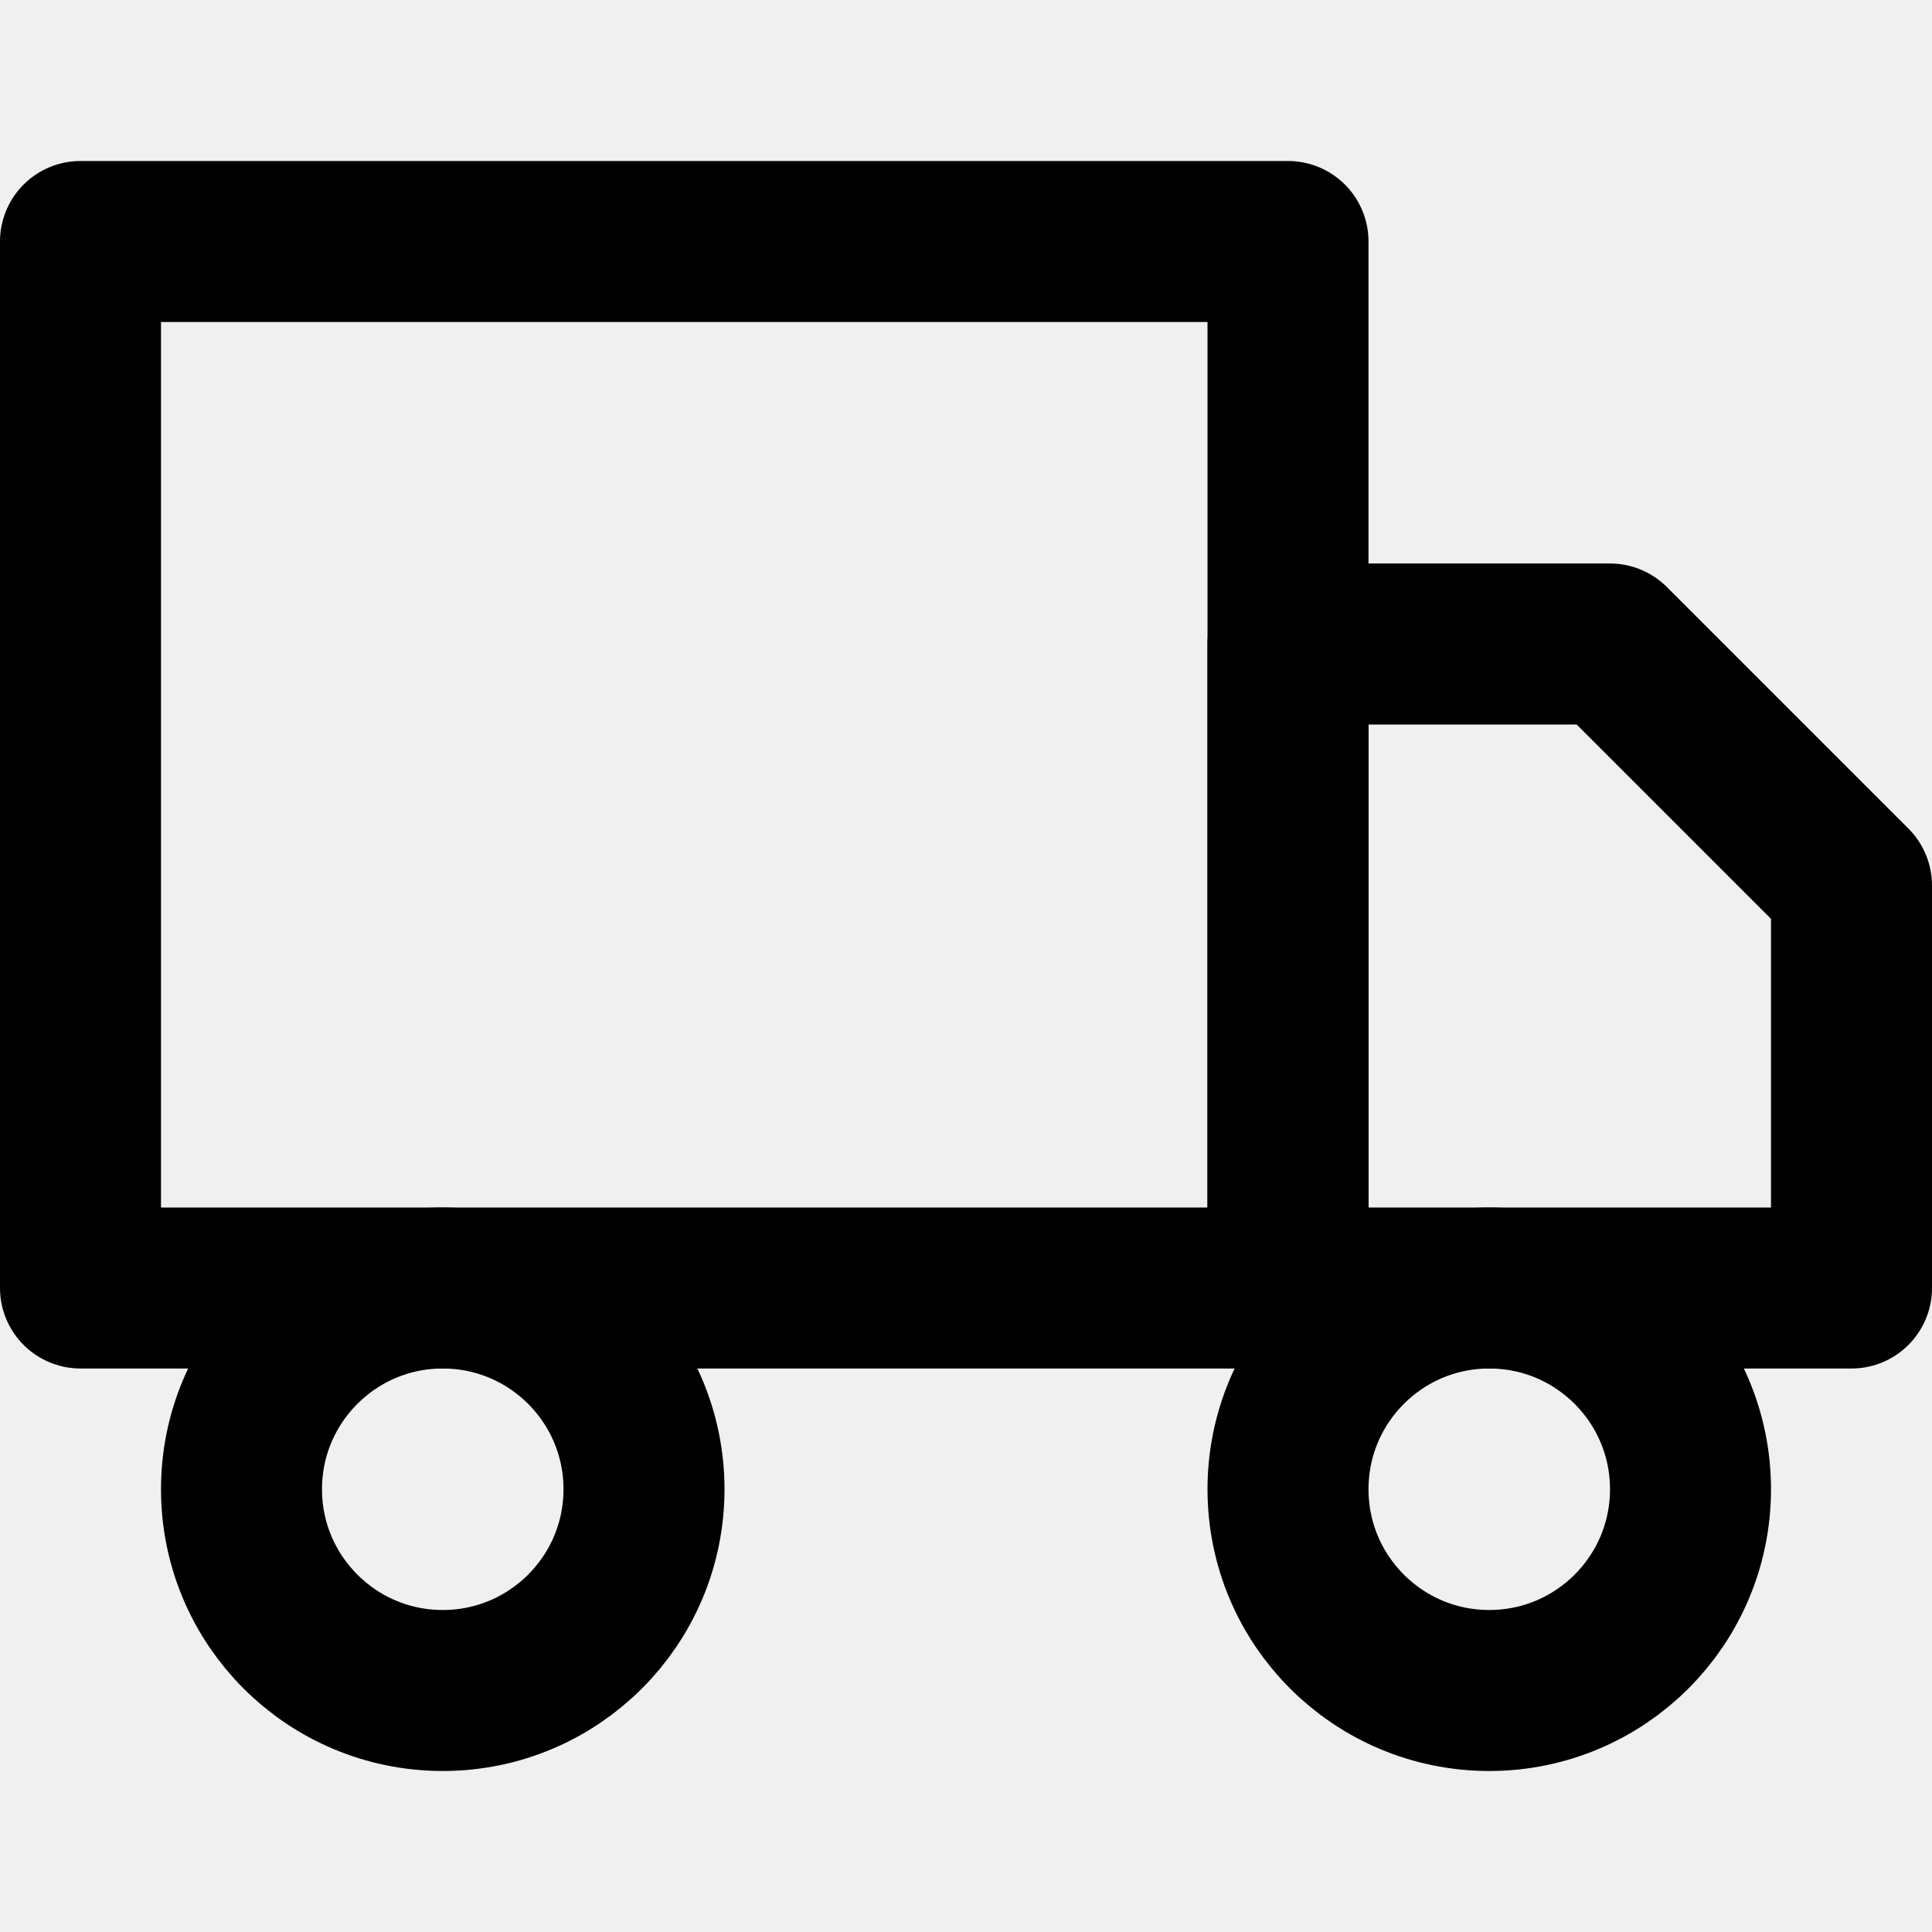
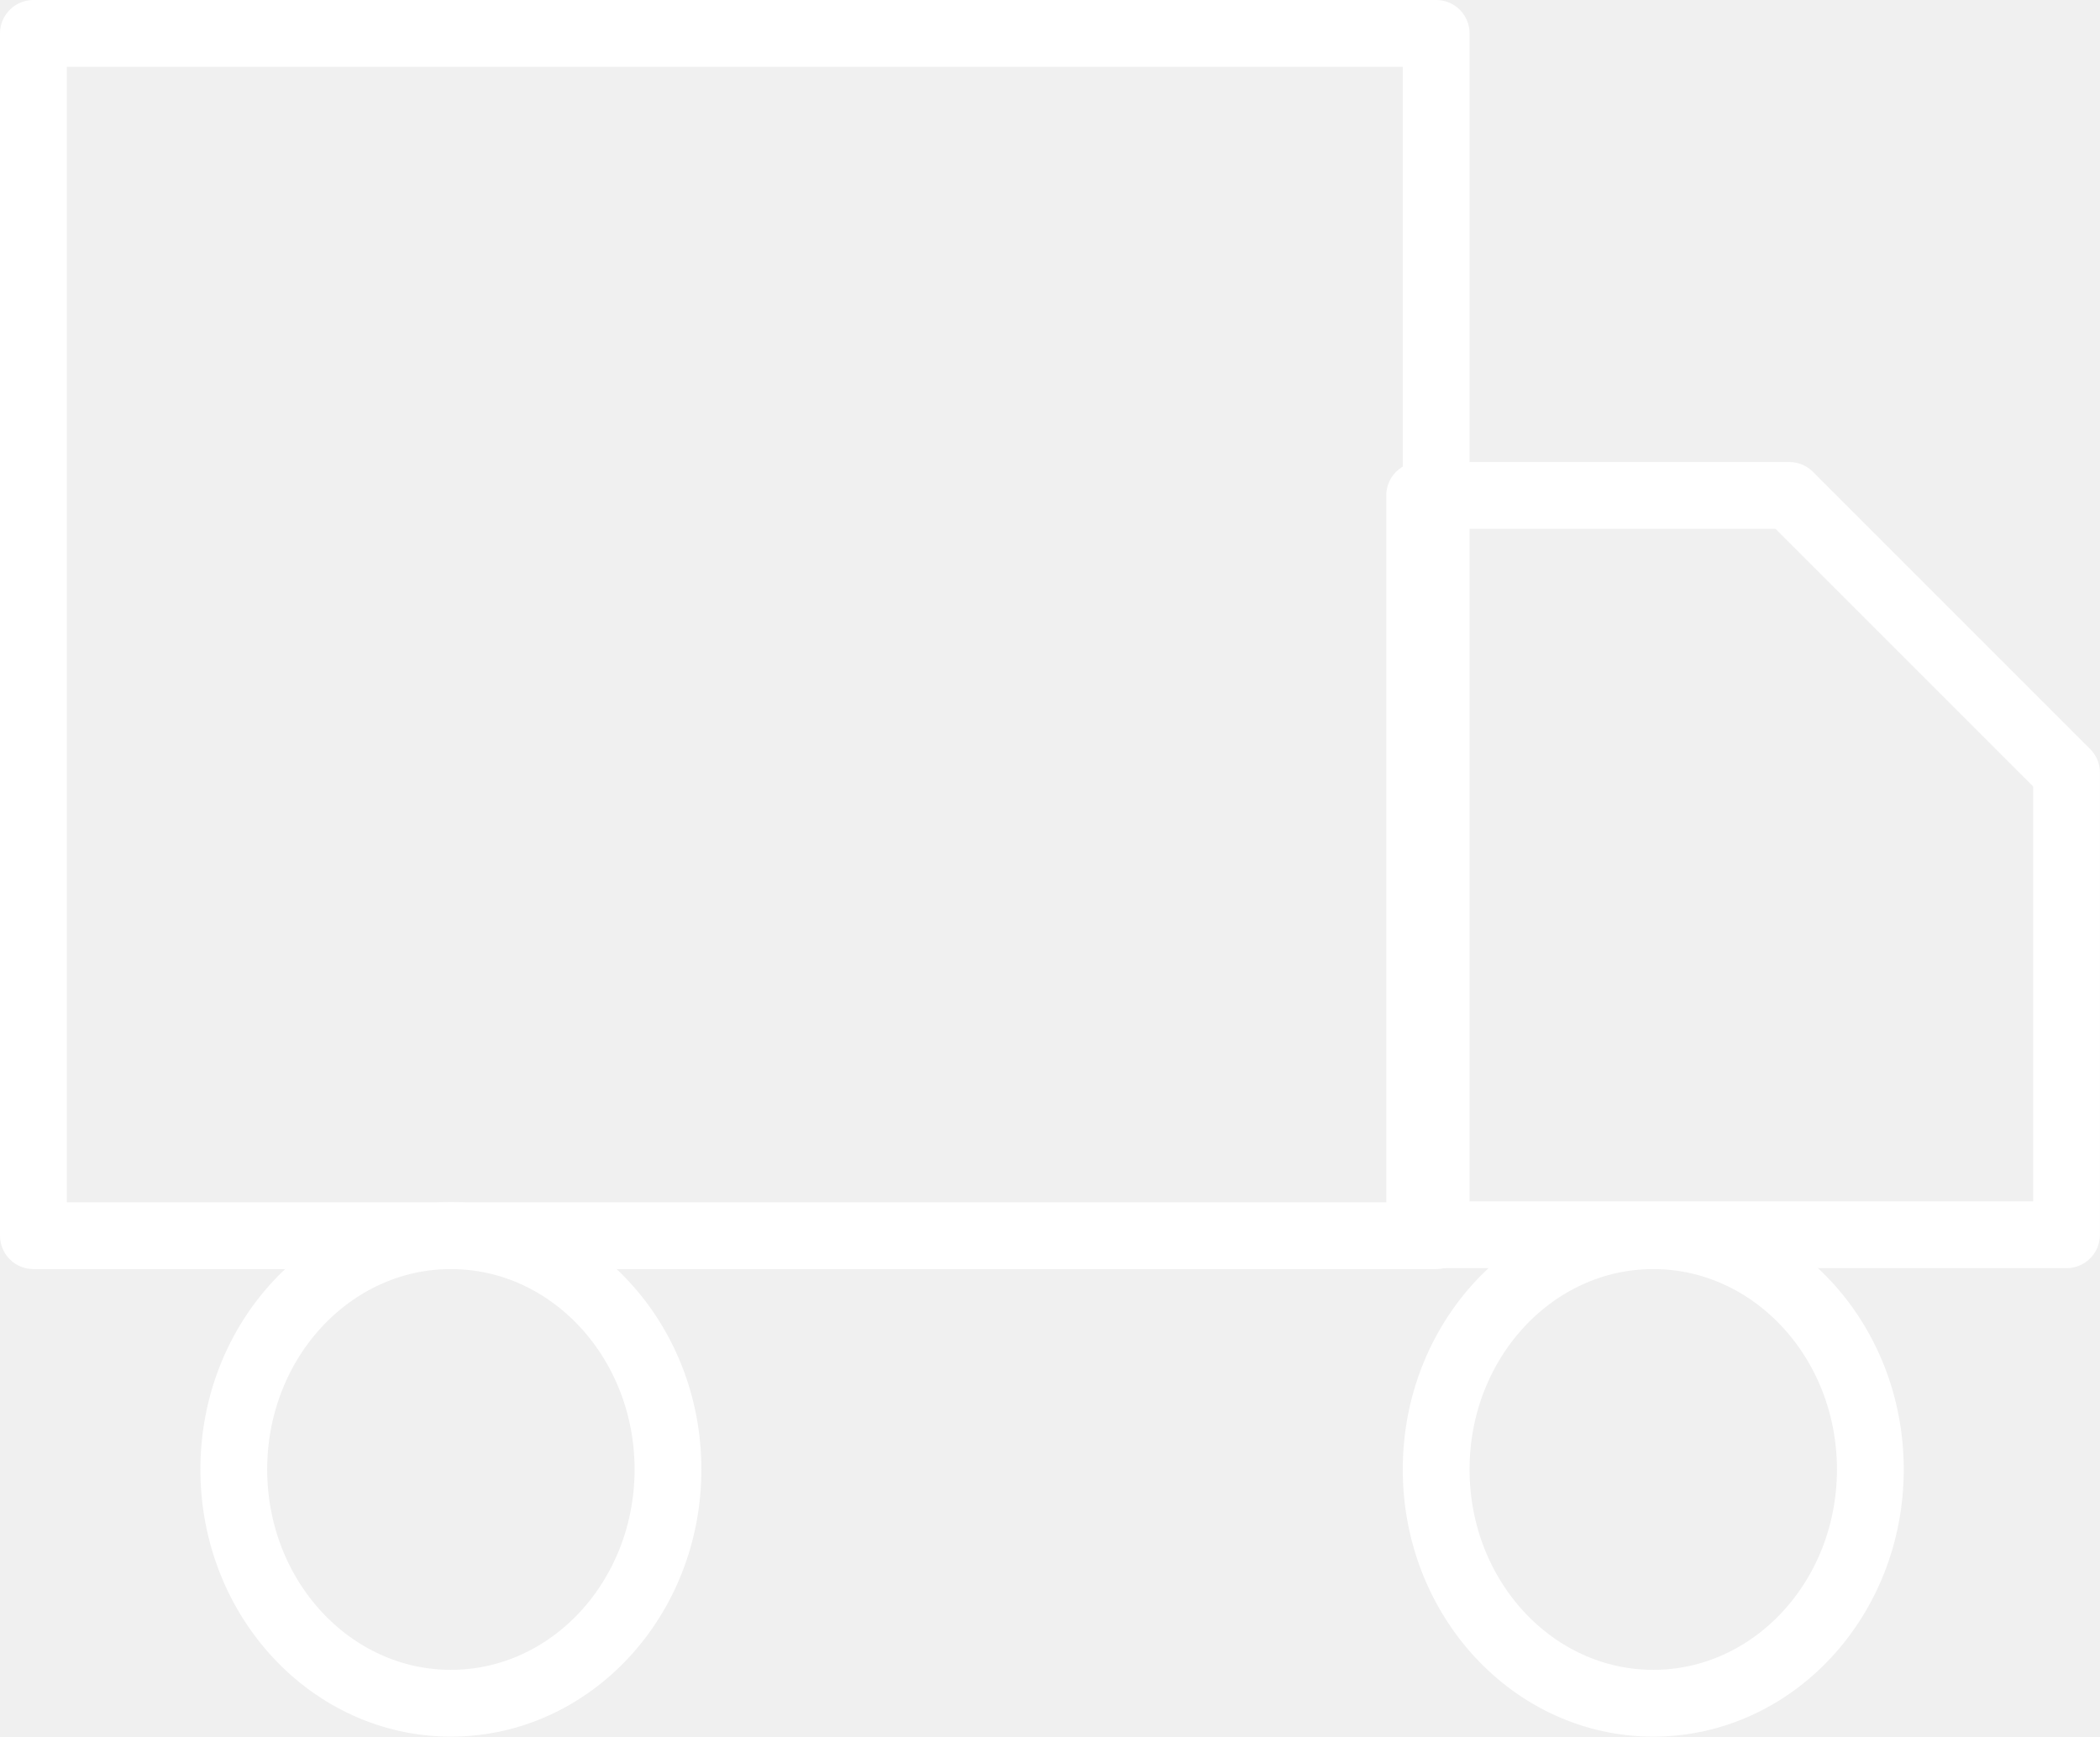
- <svg xmlns="http://www.w3.org/2000/svg" width="24" height="24" viewBox="0 0 24 24" fill="none" stroke="currentColor" stroke-width="2" stroke-linecap="round" stroke-linejoin="round" class="feather feather-truck">
-   <rect x="1" y="3" width="15" height="13" />
-   <polygon points="16 8 20 8 23 11 23 16 16 16 16 8" />
-   <circle cx="5.5" cy="18.5" r="2.5" />
-   <circle cx="18.5" cy="18.5" r="2.5" />
+ <svg xmlns="http://www.w3.org/2000/svg" width="62.876" height="52" viewBox="0 0 62.876 52">
+   <g id="truck" transform="translate(1 1)">
+     <rect id="Rectangle_22" data-name="Rectangle 22" width="42" height="36" fill="none" stroke="#fff" stroke-linecap="round" stroke-linejoin="round" stroke-width="2" />
+     <path id="Tracé_57" data-name="Tracé 57" d="M16,8H27.068l8.3,8.3V30.137H16Z" transform="translate(25.506 5.835)" fill="none" stroke="#fff" stroke-linecap="round" stroke-linejoin="round" stroke-width="2" />
+     <ellipse id="Ellipse_7" data-name="Ellipse 7" cx="6.5" cy="7" rx="6.5" ry="7" transform="translate(6 36)" fill="none" stroke="#fff" stroke-linecap="round" stroke-linejoin="round" stroke-width="2" />
+     <ellipse id="Ellipse_8" data-name="Ellipse 8" cx="6.5" cy="7" rx="6.5" ry="7" transform="translate(42 36)" fill="none" stroke="#fff" stroke-linecap="round" stroke-linejoin="round" stroke-width="2" />
+   </g>
</svg>
